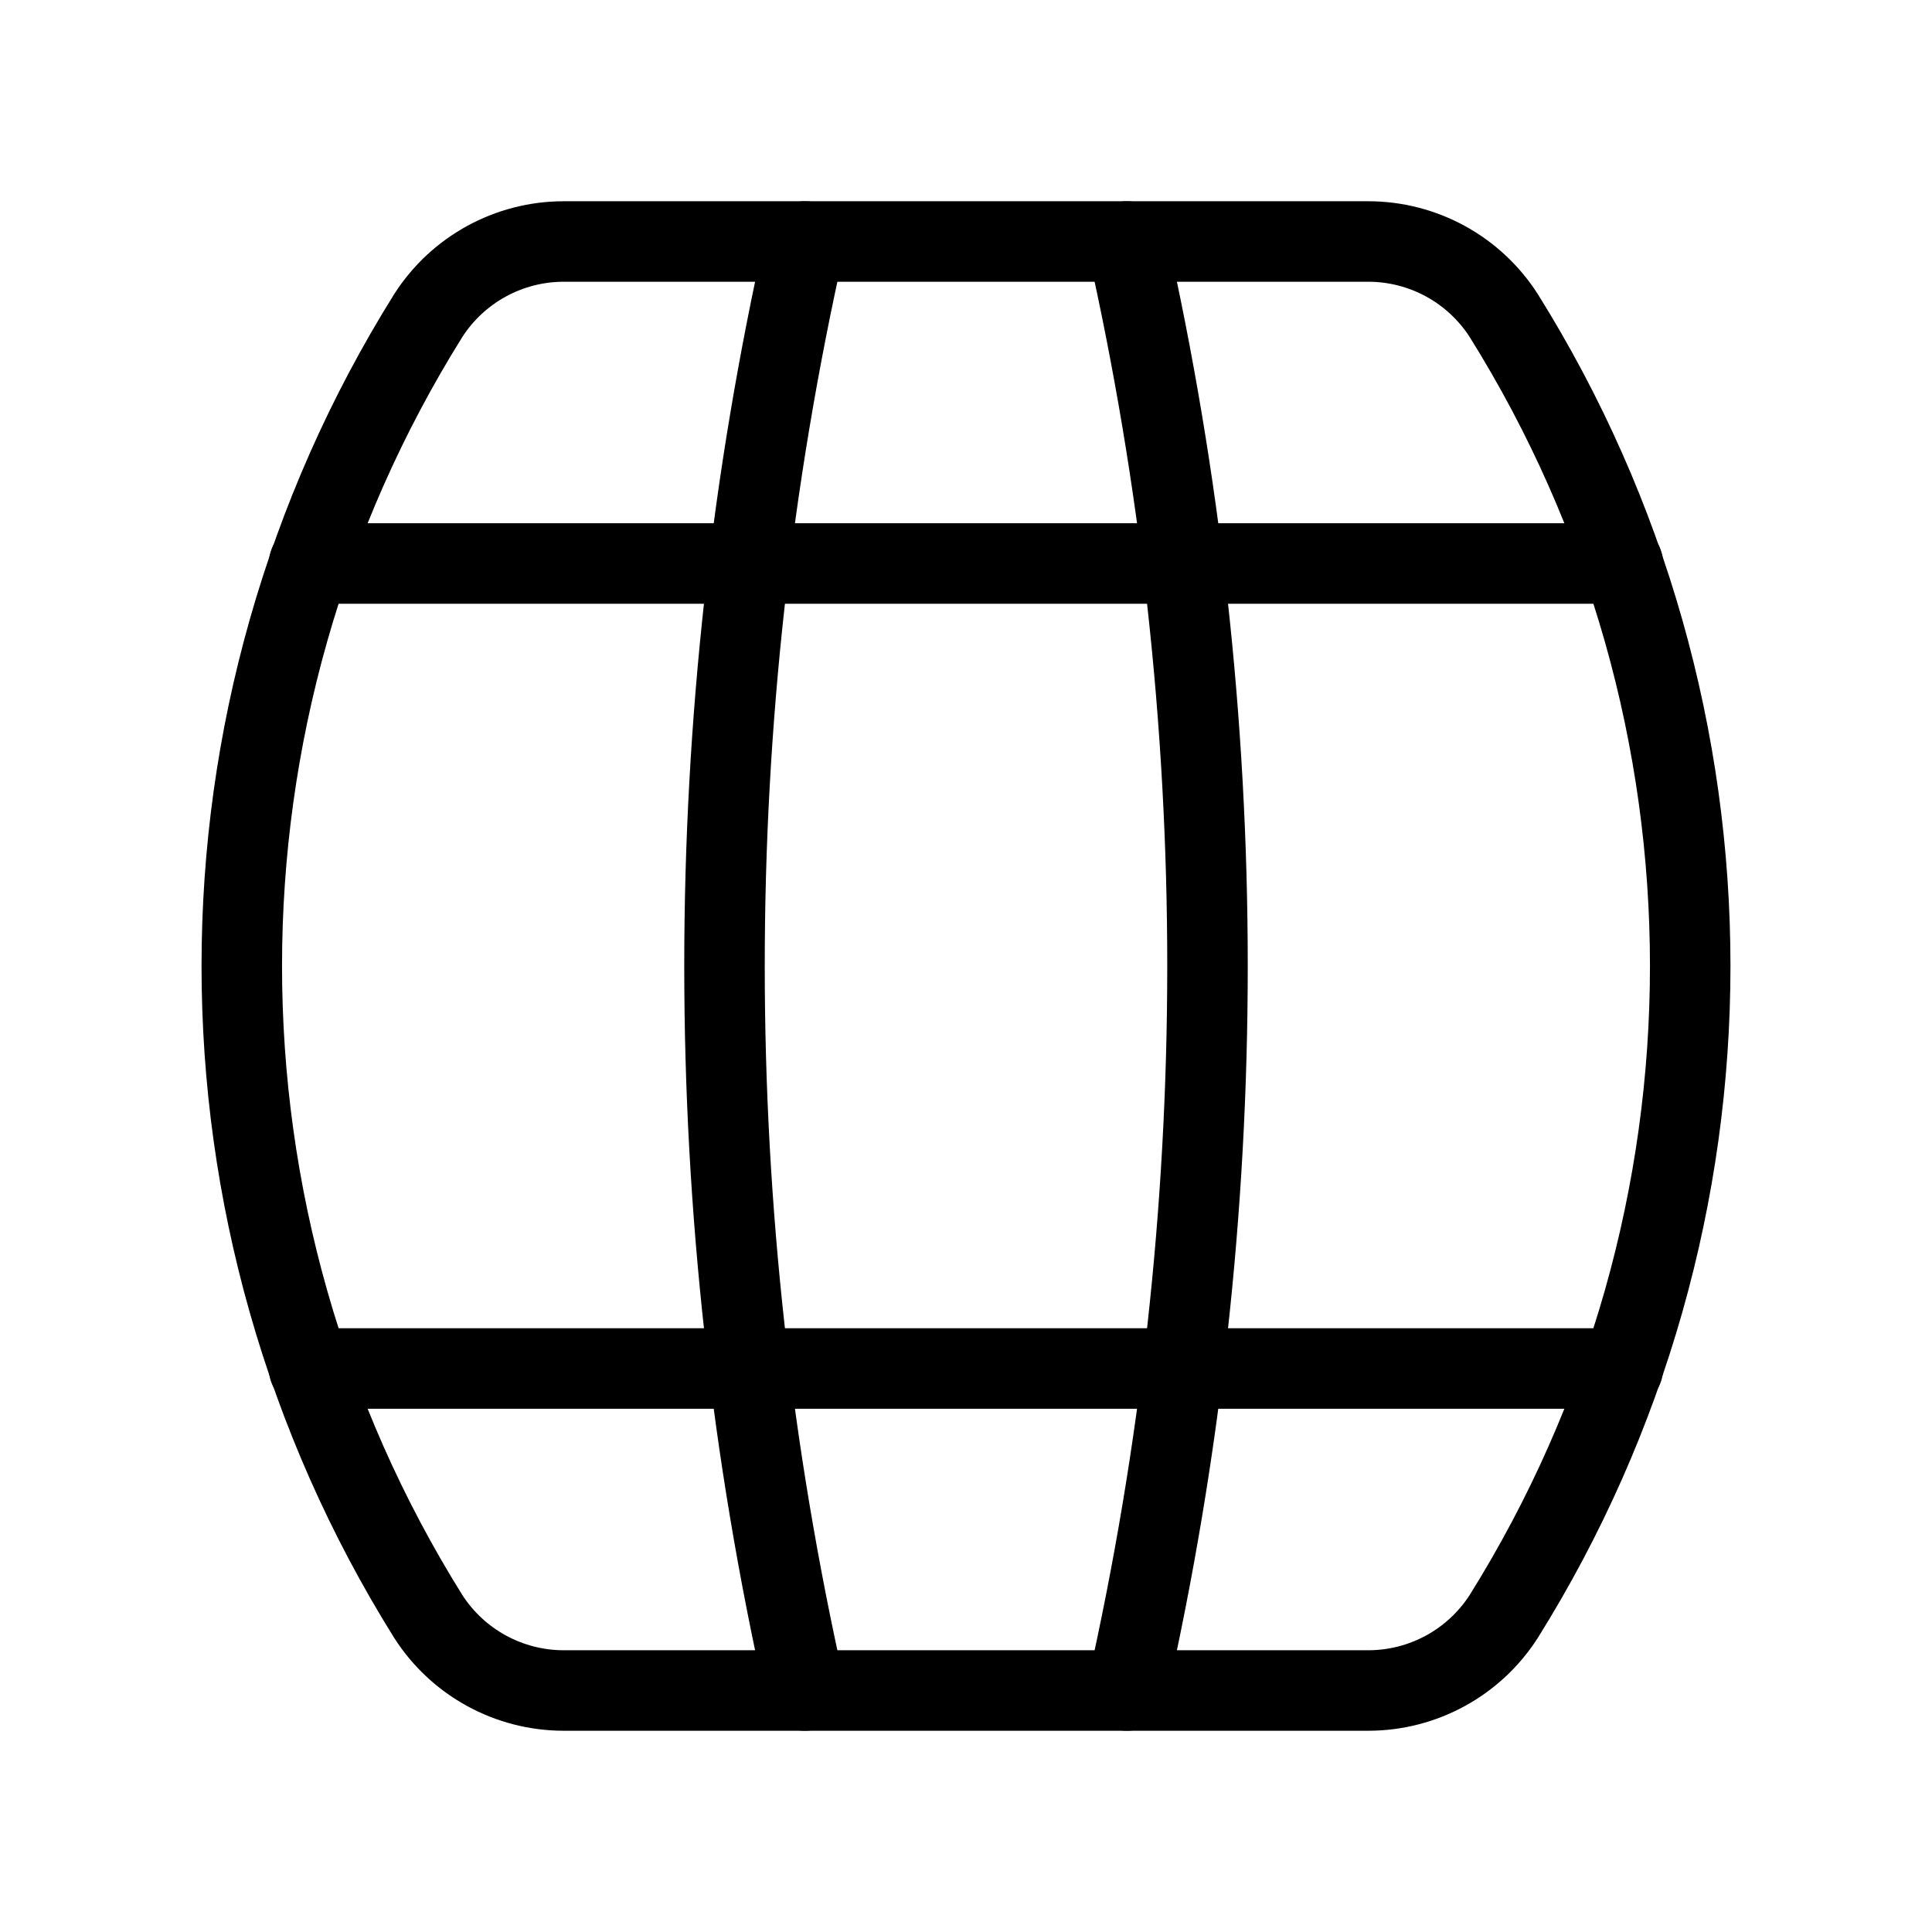
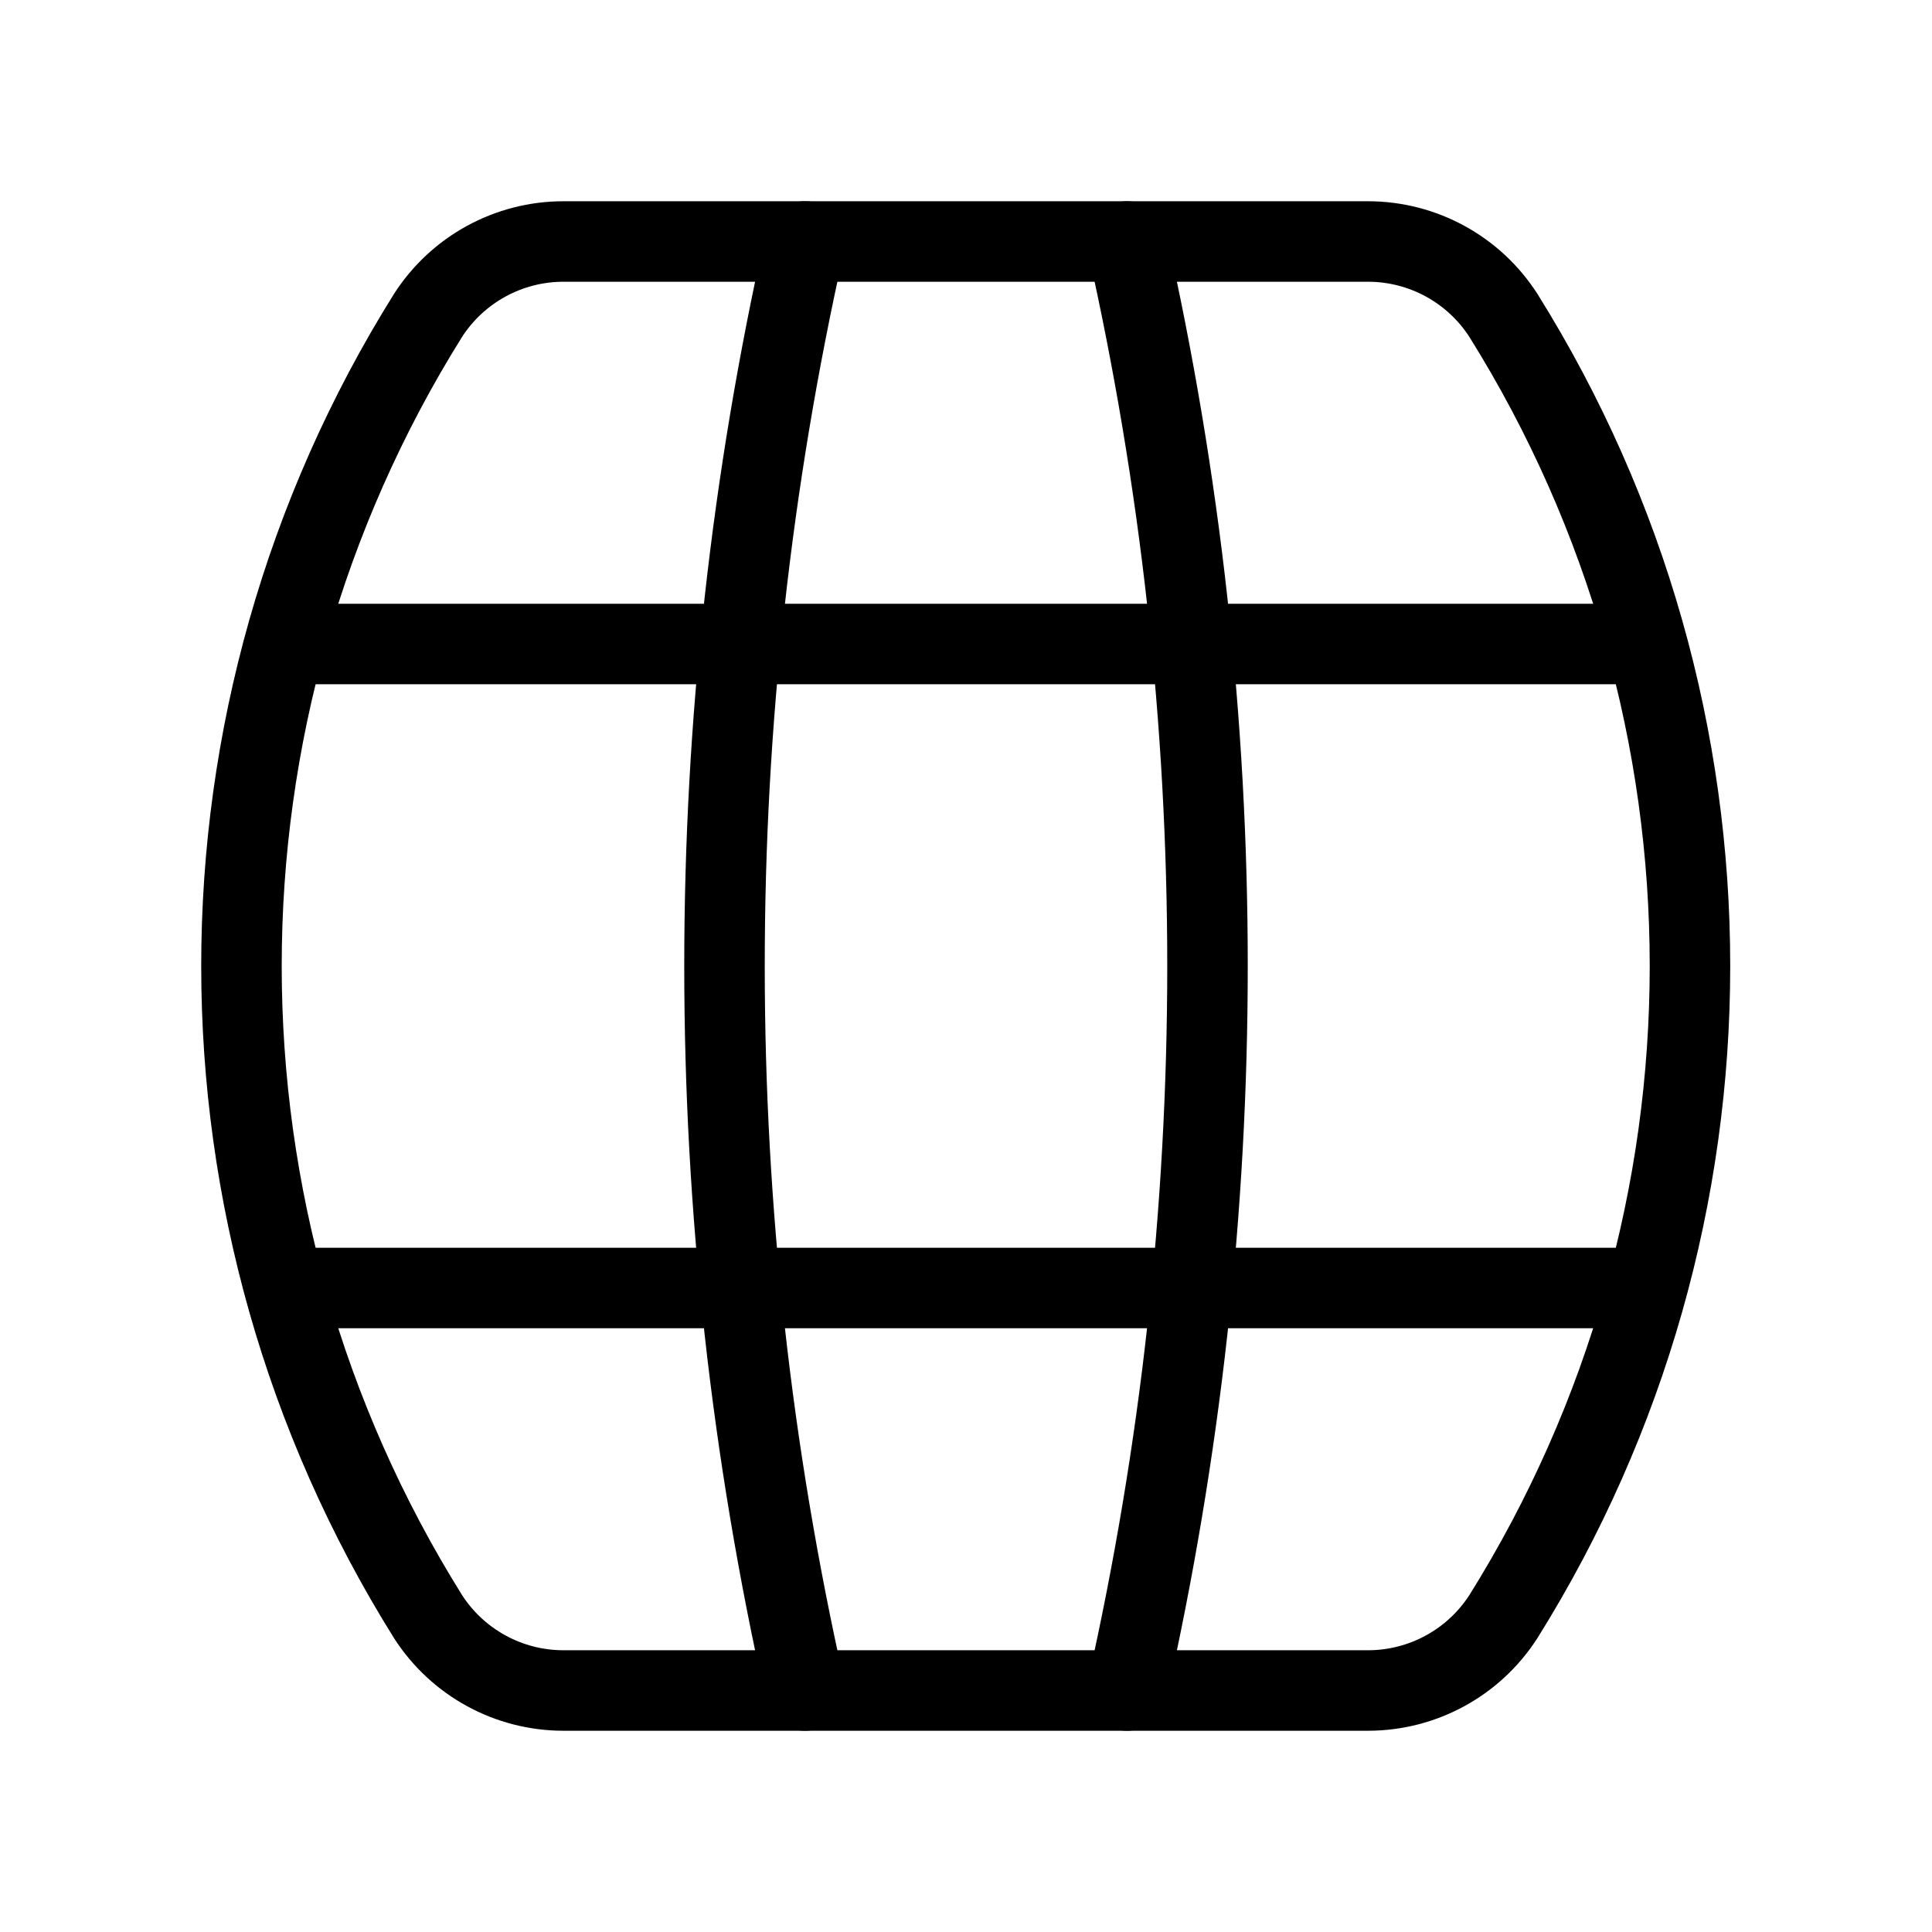
<svg xmlns="http://www.w3.org/2000/svg" width="24" height="24" viewBox="0 0 24 24" fill="none" stroke="currentColor" stroke-width="calc((100vw - 100vh) / 10)" stroke-linecap="round" stroke-linejoin="round">
-   <path vector-effect="non-scaling-stroke" d="M10 3a41 41 0 0 0 0 18" />
-   <path vector-effect="non-scaling-stroke" d="M14 3a41 41 0 0 1 0 18" />
-   <path vector-effect="non-scaling-stroke" d="M17 3a2 2 0 0 1 1.68.92 15.25 15.25 0 0 1 0 16.16A2 2 0 0 1 17 21H7a2 2 0 0 1-1.68-.92 15.25 15.25 0 0 1 0-16.16A2 2 0 0 1 7 3z" />
-   <path vector-effect="non-scaling-stroke" d="M3.84 17h16.32" />
-   <path vector-effect="non-scaling-stroke" d="M3.84 7h16.32" />
+   <path vector-effect="non-scaling-stroke" d="M10 3a41 41 0 000 18" />
+   <path vector-effect="non-scaling-stroke" d="M14 3a41 41 0 010 18" />
+   <path vector-effect="non-scaling-stroke" d="M16.997 21a2 2 0 001.68-.92 15.25 15.25 0 000-16.16 2 2 0 00-1.68-.92h-10a2 2 0 00-1.681.92 15.25 15.25 0 000 16.16 2 2 0 001.681.92z" />
+   <path vector-effect="non-scaling-stroke" d="M3.54 16h16.914" />
+   <path vector-effect="non-scaling-stroke" d="M3.54 8h16.914" />
</svg>
